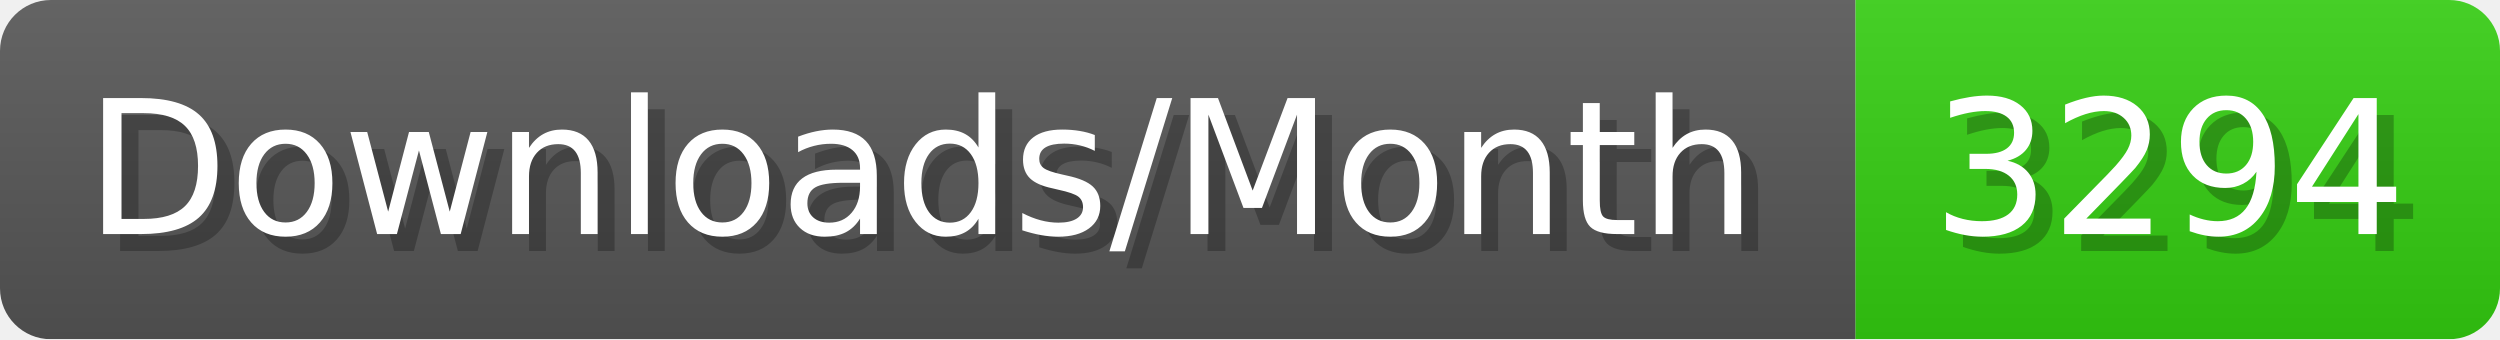
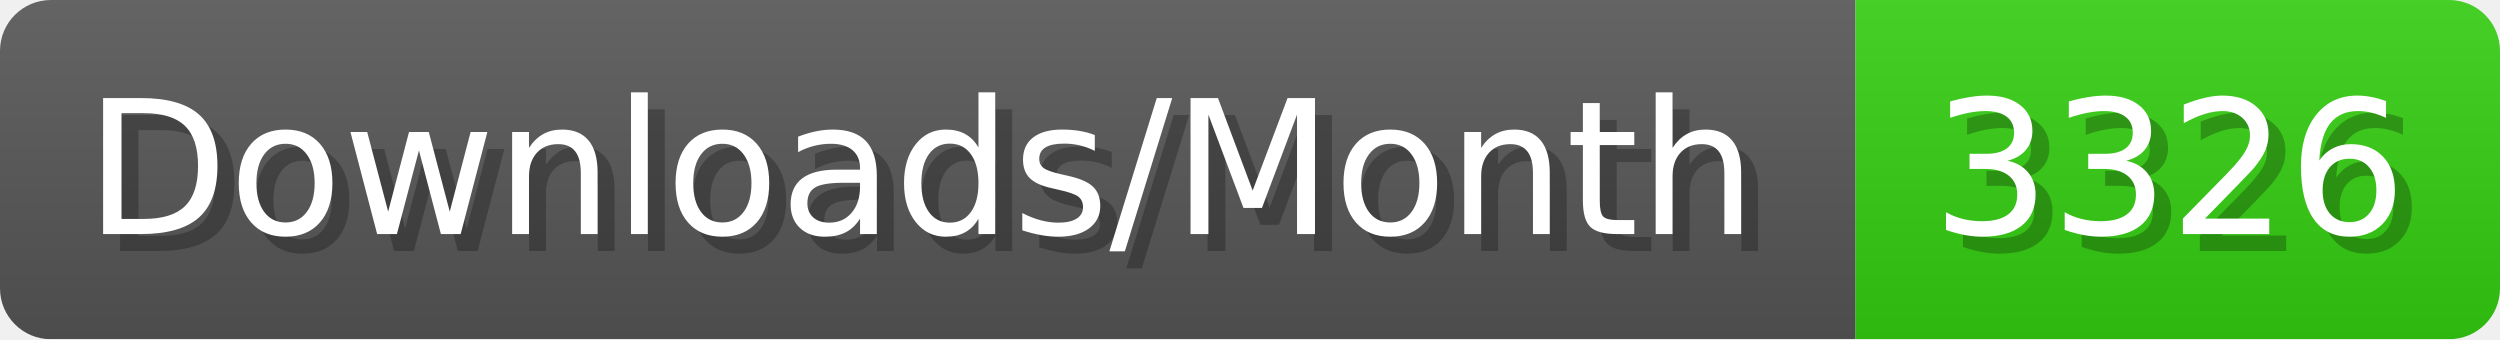
- <svg xmlns="http://www.w3.org/2000/svg" width="147.4" height="20" viewBox="0 0 1474 200" role="img" aria-label="Downloads/Month: 3294">
+ <svg xmlns="http://www.w3.org/2000/svg" width="147.4" height="20" viewBox="0 0 1474 200" role="img" aria-label="Downloads/Month: 3326">
  <linearGradient id="YlXUI" x2="0" y2="100%">
    <stop offset="0" stop-opacity=".1" stop-color="#EEE" />
    <stop offset="1" stop-opacity=".1" />
  </linearGradient>
  <mask id="JHhop">
    <rect width="1474" height="200" rx="30" fill="#FFF" />
  </mask>
  <g mask="url(#JHhop)">
    <rect width="1094" height="200" fill="#555" />
    <rect width="380" height="200" fill="#3C1" x="1094" />
    <rect width="1474" height="200" fill="url(#YlXUI)" />
  </g>
  <g aria-hidden="true" fill="#fff" text-anchor="start" font-family="Verdana,DejaVu Sans,sans-serif" font-size="110">
    <text x="60" y="148" textLength="994" fill="#000" opacity="0.25">Downloads/Month</text>
    <text x="50" y="138" textLength="994">Downloads/Month</text>
-     <text x="1149" y="148" textLength="280" fill="#000" opacity="0.25">3294</text>
-     <text x="1139" y="138" textLength="280">3294</text>
+     <text x="1149" y="148" textLength="280" fill="#000" opacity="0.25">3326</text>
+     <text x="1139" y="138" textLength="280">3326</text>
  </g>
</svg>
